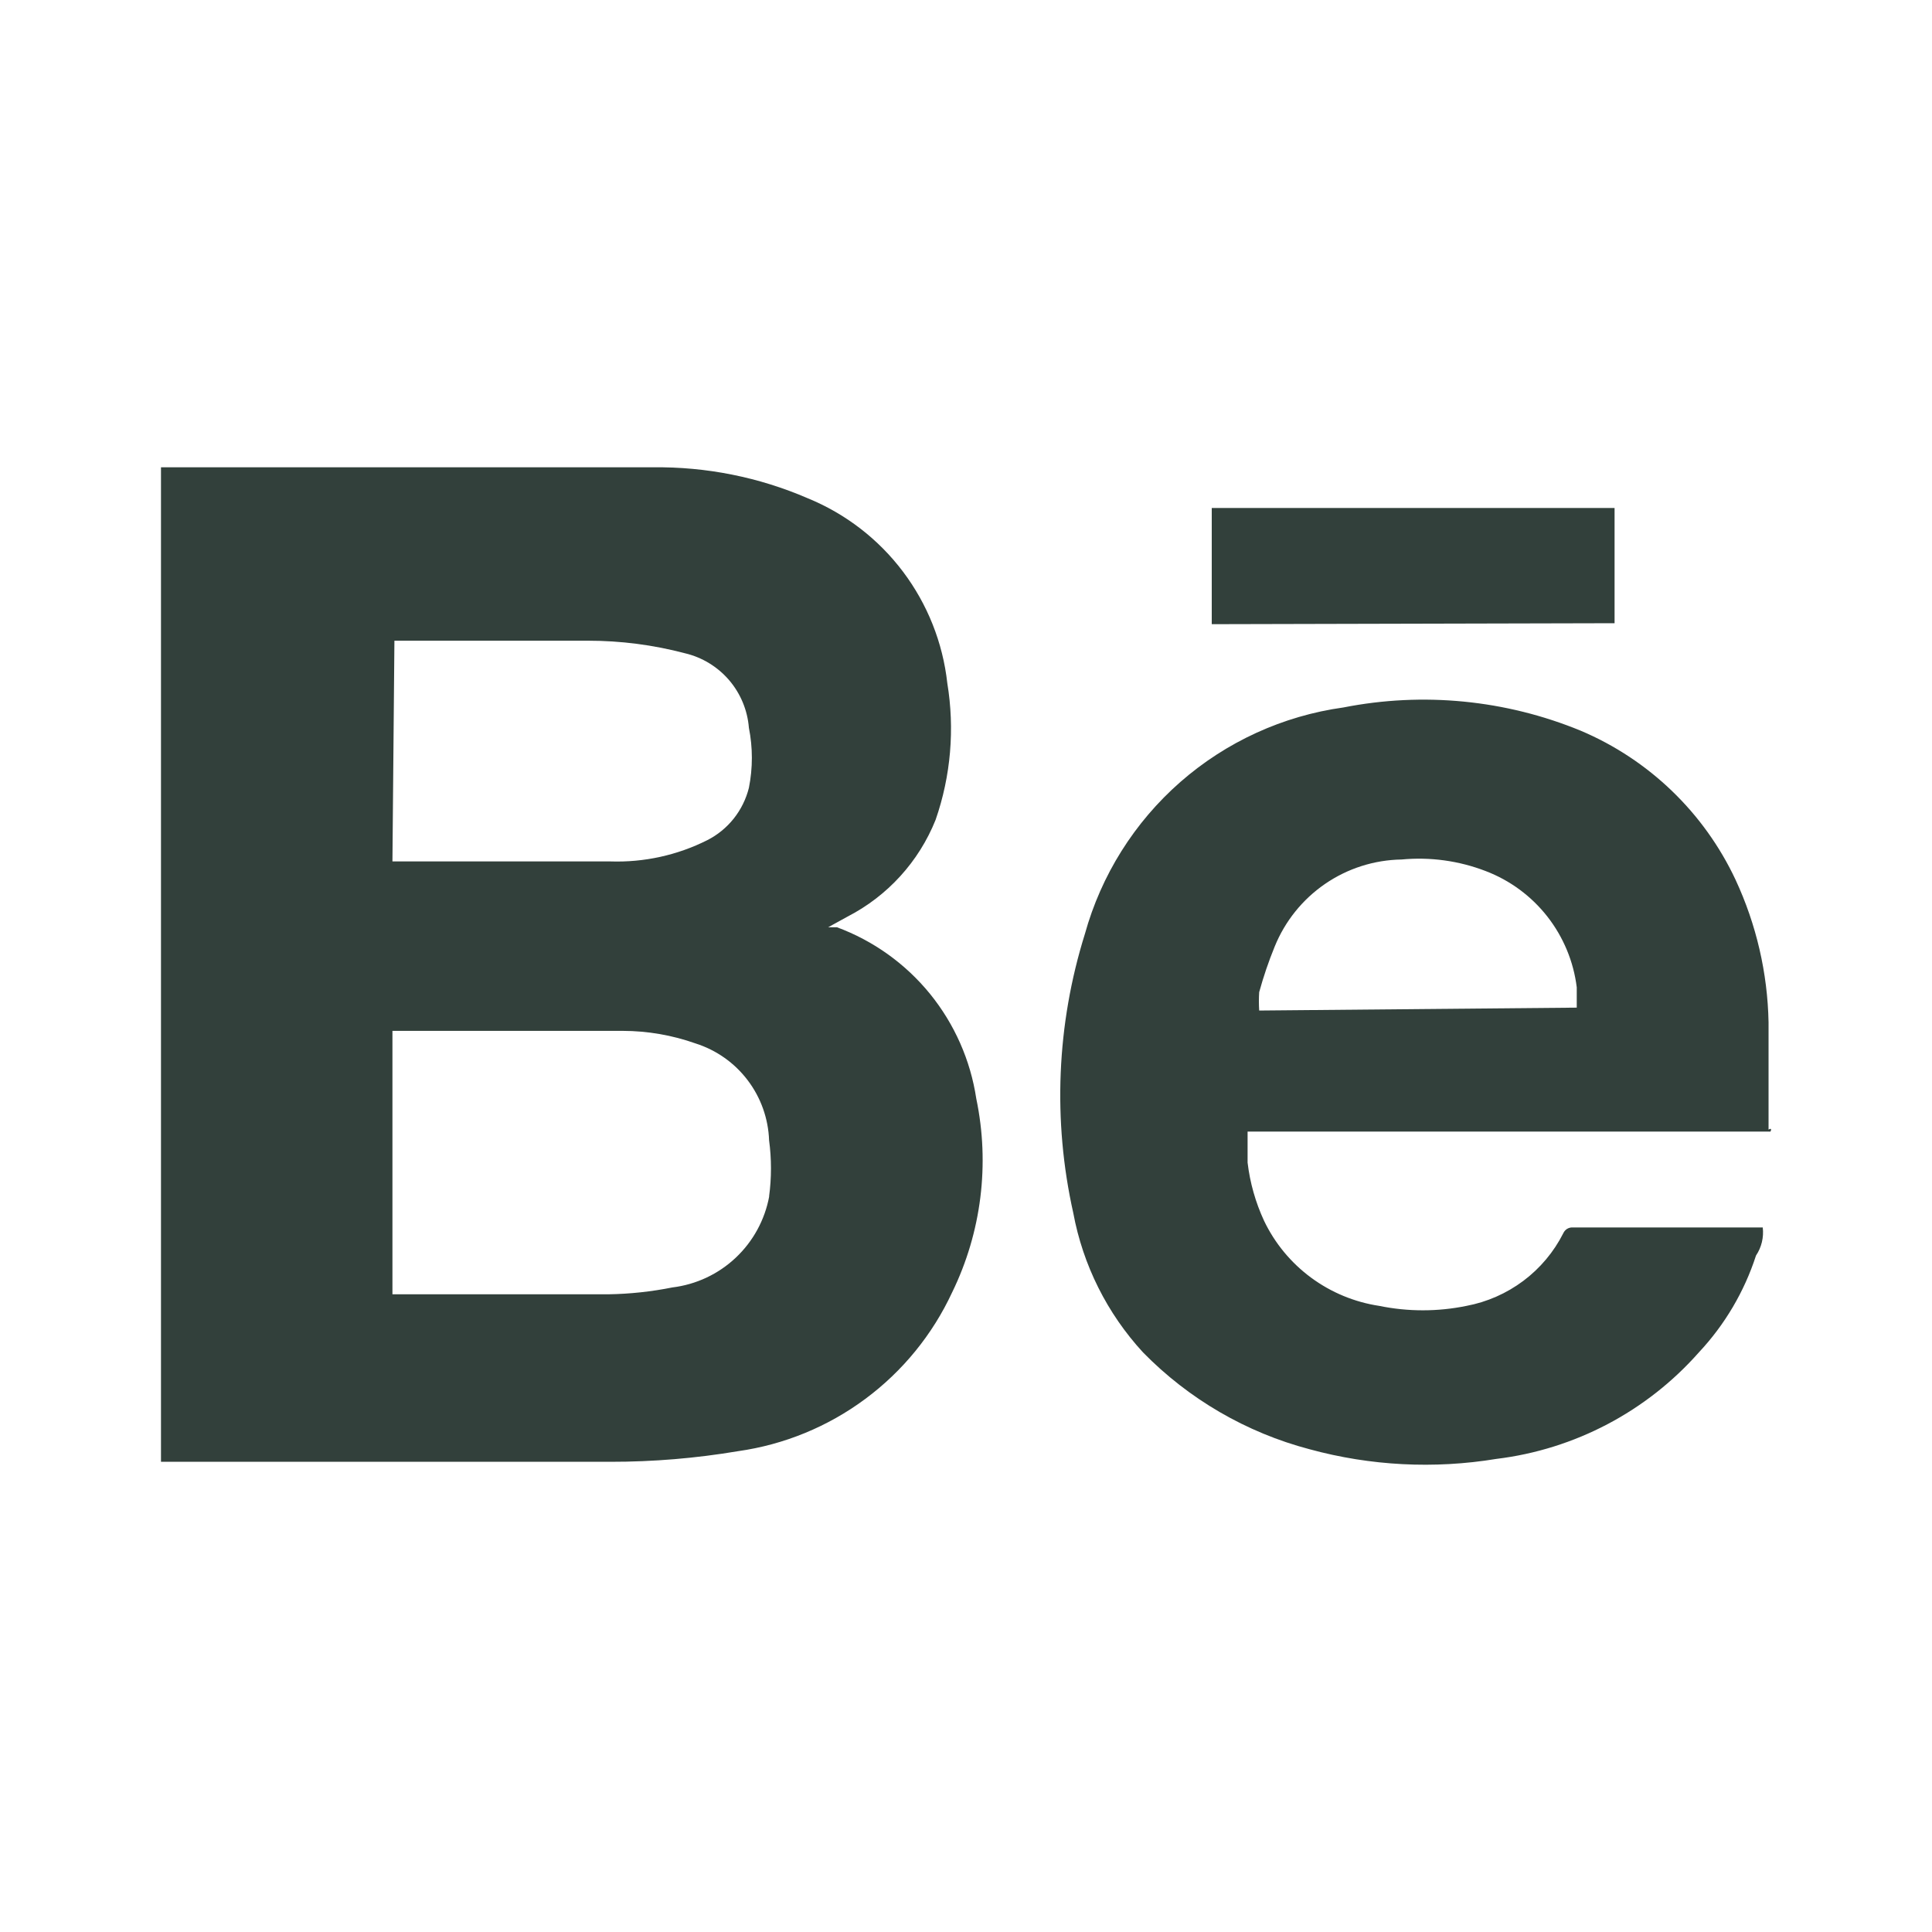
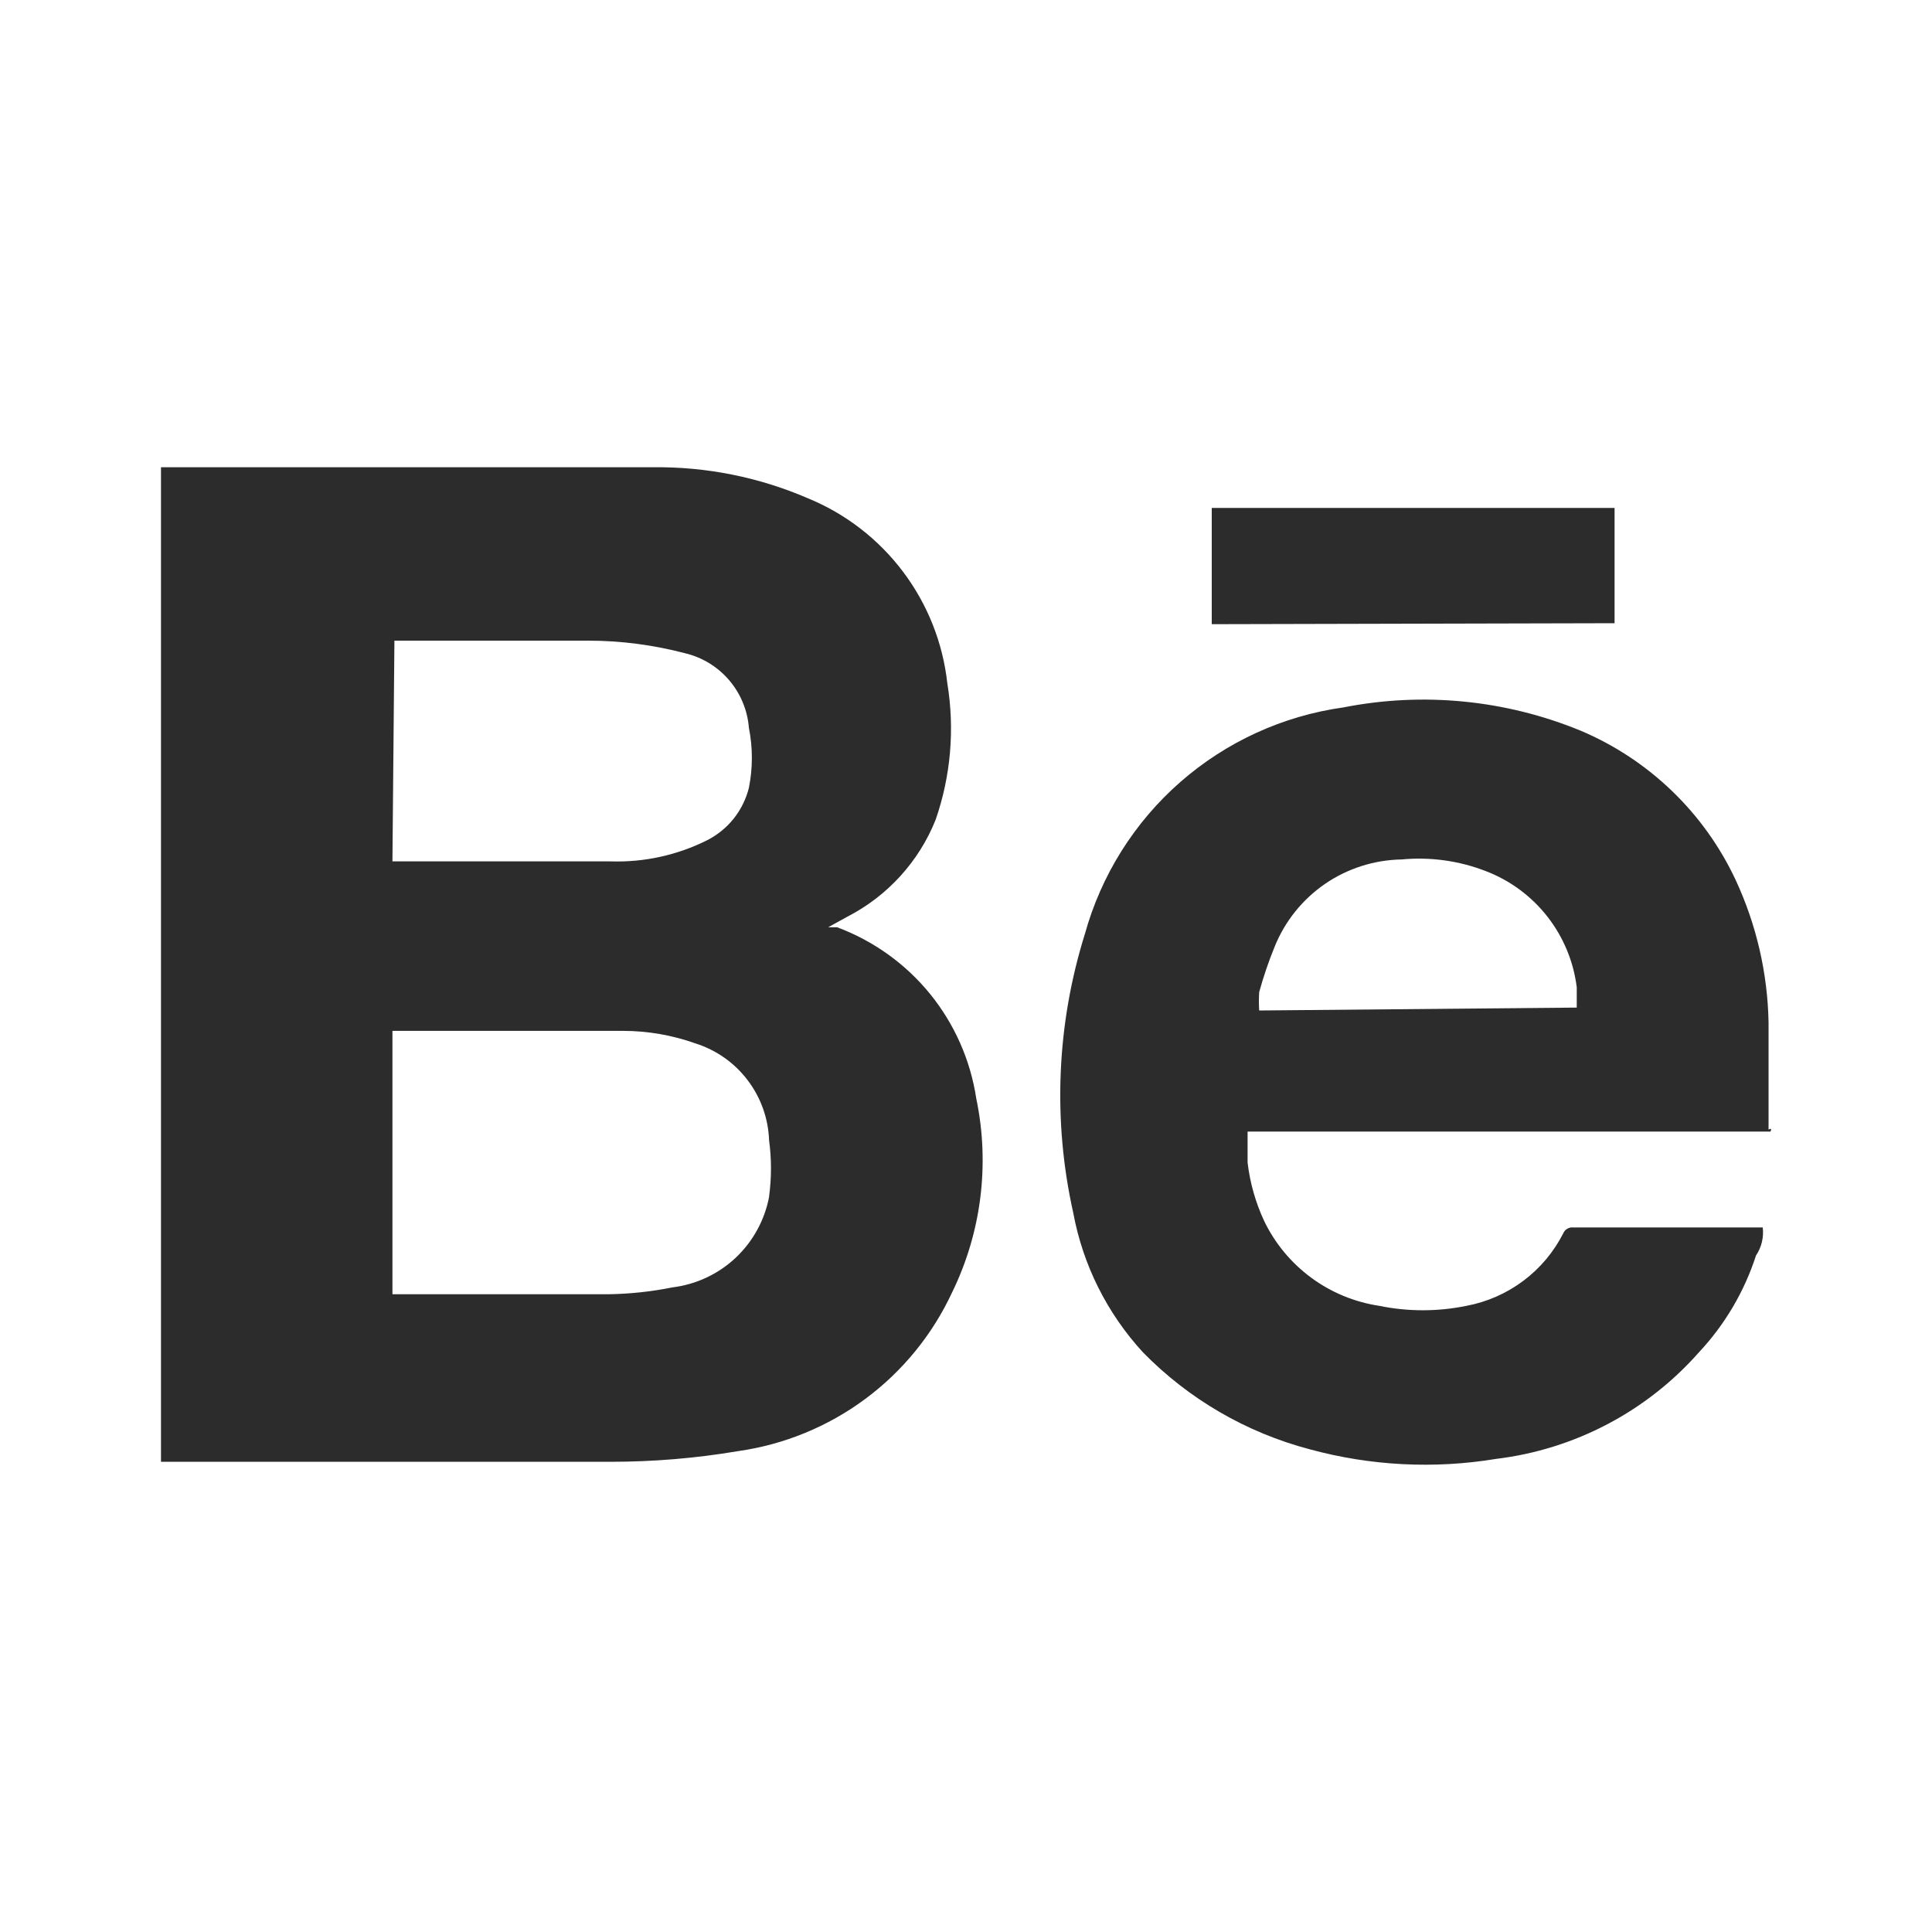
<svg xmlns="http://www.w3.org/2000/svg" width="40" height="40" viewBox="0 0 40 40" fill="none">
-   <path d="M17.326 19.198H17.146L17.546 18.978C18.376 18.551 19.024 17.839 19.371 16.973C19.686 16.065 19.769 15.093 19.613 14.145C19.52 13.306 19.203 12.509 18.695 11.835C18.187 11.161 17.507 10.637 16.726 10.317C15.714 9.879 14.621 9.661 13.518 9.675H3.333V30.265H12.636C13.523 30.266 14.407 30.192 15.281 30.045C16.235 29.91 17.141 29.538 17.915 28.963C18.689 28.389 19.307 27.631 19.713 26.757C20.32 25.513 20.496 24.102 20.213 22.747C20.093 21.951 19.762 21.202 19.255 20.577C18.747 19.953 18.081 19.476 17.326 19.197V19.198ZM8.166 13.265H12.176C12.853 13.265 13.527 13.352 14.181 13.525C14.537 13.609 14.857 13.804 15.095 14.081C15.332 14.358 15.476 14.704 15.505 15.068C15.587 15.479 15.587 15.901 15.505 16.312C15.447 16.543 15.34 16.76 15.192 16.947C15.043 17.134 14.856 17.287 14.643 17.395C14.022 17.707 13.333 17.858 12.638 17.835H8.125L8.166 13.265ZM15.925 24.772C15.834 25.258 15.591 25.703 15.231 26.041C14.871 26.38 14.412 26.595 13.921 26.655C13.485 26.742 13.043 26.79 12.598 26.797H8.125V21.343H12.896C13.409 21.344 13.917 21.432 14.4 21.603C14.829 21.739 15.207 22.005 15.479 22.364C15.752 22.723 15.907 23.158 15.923 23.608C15.975 23.994 15.975 24.386 15.923 24.772H15.925ZM36.656 23.428C36.676 23.388 36.676 23.348 36.616 23.388V21.163C36.596 20.144 36.363 19.14 35.933 18.215C35.282 16.826 34.139 15.726 32.726 15.128C31.172 14.489 29.464 14.322 27.815 14.647C26.562 14.821 25.388 15.358 24.436 16.192C23.485 17.026 22.799 18.119 22.461 19.338C21.876 21.209 21.793 23.201 22.221 25.113C22.421 26.192 22.922 27.193 23.665 28C24.612 28.967 25.804 29.66 27.113 30.005C28.373 30.349 29.692 30.417 30.981 30.205C32.601 30.008 34.093 29.223 35.173 28C35.71 27.427 36.114 26.742 36.356 25.995C36.471 25.824 36.52 25.618 36.496 25.413H32.566C32.525 25.41 32.483 25.42 32.447 25.441C32.411 25.463 32.383 25.495 32.366 25.533C32.17 25.921 31.887 26.258 31.539 26.519C31.191 26.779 30.788 26.957 30.361 27.037C29.766 27.159 29.152 27.159 28.556 27.037C28.045 26.96 27.56 26.759 27.144 26.452C26.728 26.145 26.393 25.74 26.17 25.273C25.994 24.892 25.879 24.486 25.83 24.07V23.428H36.656ZM26.07 20.542C26.158 20.221 26.265 19.906 26.391 19.598C26.604 19.073 26.966 18.622 27.433 18.301C27.9 17.98 28.451 17.804 29.018 17.795C29.61 17.739 30.207 17.821 30.761 18.035C31.264 18.227 31.705 18.553 32.037 18.977C32.368 19.401 32.579 19.907 32.645 20.442V20.862L26.07 20.922C26.062 20.795 26.062 20.668 26.07 20.542ZM33.428 10.517H25.088V12.923L33.428 12.903V10.517Z" fill="#32403B" />
+   <path d="M17.326 19.198H17.146L17.546 18.978C18.376 18.55 19.024 17.839 19.371 16.973C19.686 16.065 19.769 15.093 19.613 14.145C19.52 13.306 19.203 12.508 18.695 11.835C18.187 11.161 17.507 10.636 16.726 10.316C15.714 9.879 14.621 9.66 13.518 9.674H3.333V30.265H12.636C13.523 30.265 14.407 30.192 15.281 30.044C16.235 29.909 17.141 29.537 17.915 28.963C18.689 28.389 19.307 27.63 19.713 26.756C20.32 25.512 20.496 24.101 20.213 22.746C20.093 21.95 19.762 21.201 19.255 20.577C18.747 19.953 18.081 19.476 17.326 19.196V19.198ZM8.166 13.264H12.176C12.853 13.264 13.527 13.352 14.181 13.524C14.537 13.608 14.857 13.803 15.095 14.081C15.332 14.358 15.476 14.704 15.505 15.068C15.587 15.478 15.587 15.901 15.505 16.311C15.447 16.543 15.34 16.76 15.192 16.947C15.043 17.133 14.856 17.286 14.643 17.395C14.022 17.706 13.333 17.857 12.638 17.834H8.125L8.166 13.264ZM15.925 24.771C15.834 25.257 15.591 25.702 15.231 26.041C14.871 26.379 14.412 26.594 13.921 26.654C13.485 26.742 13.043 26.789 12.598 26.796H8.125V21.343H12.896C13.409 21.343 13.917 21.431 14.4 21.603C14.829 21.739 15.207 22.005 15.479 22.364C15.752 22.723 15.907 23.157 15.923 23.608C15.975 23.994 15.975 24.385 15.923 24.771H15.925ZM36.656 23.428C36.676 23.388 36.676 23.348 36.616 23.388V21.163C36.596 20.143 36.363 19.139 35.933 18.215C35.282 16.825 34.139 15.726 32.726 15.128C31.172 14.489 29.464 14.321 27.815 14.646C26.562 14.821 25.388 15.358 24.436 16.192C23.485 17.025 22.799 18.119 22.461 19.338C21.876 21.208 21.793 23.2 22.221 25.113C22.421 26.192 22.922 27.192 23.665 28C24.612 28.967 25.804 29.66 27.113 30.005C28.373 30.349 29.692 30.417 30.981 30.204C32.601 30.007 34.093 29.223 35.173 28C35.71 27.427 36.114 26.742 36.356 25.994C36.471 25.823 36.52 25.617 36.496 25.413H32.566C32.525 25.409 32.483 25.419 32.447 25.441C32.411 25.462 32.383 25.494 32.366 25.533C32.17 25.92 31.887 26.258 31.539 26.518C31.191 26.779 30.788 26.956 30.361 27.036C29.766 27.158 29.152 27.158 28.556 27.036C28.045 26.959 27.56 26.759 27.144 26.451C26.728 26.144 26.393 25.739 26.17 25.273C25.994 24.892 25.879 24.486 25.83 24.07V23.428H36.656ZM26.07 20.541C26.158 20.221 26.265 19.906 26.391 19.598C26.604 19.072 26.966 18.621 27.433 18.3C27.9 17.98 28.451 17.804 29.018 17.794C29.61 17.738 30.207 17.82 30.761 18.035C31.264 18.227 31.705 18.553 32.037 18.977C32.368 19.401 32.579 19.907 32.645 20.441V20.861L26.07 20.921C26.062 20.795 26.062 20.668 26.07 20.541ZM33.428 10.516H25.088V12.923L33.428 12.903V10.516Z" fill="#2C2C2C" />
</svg>
